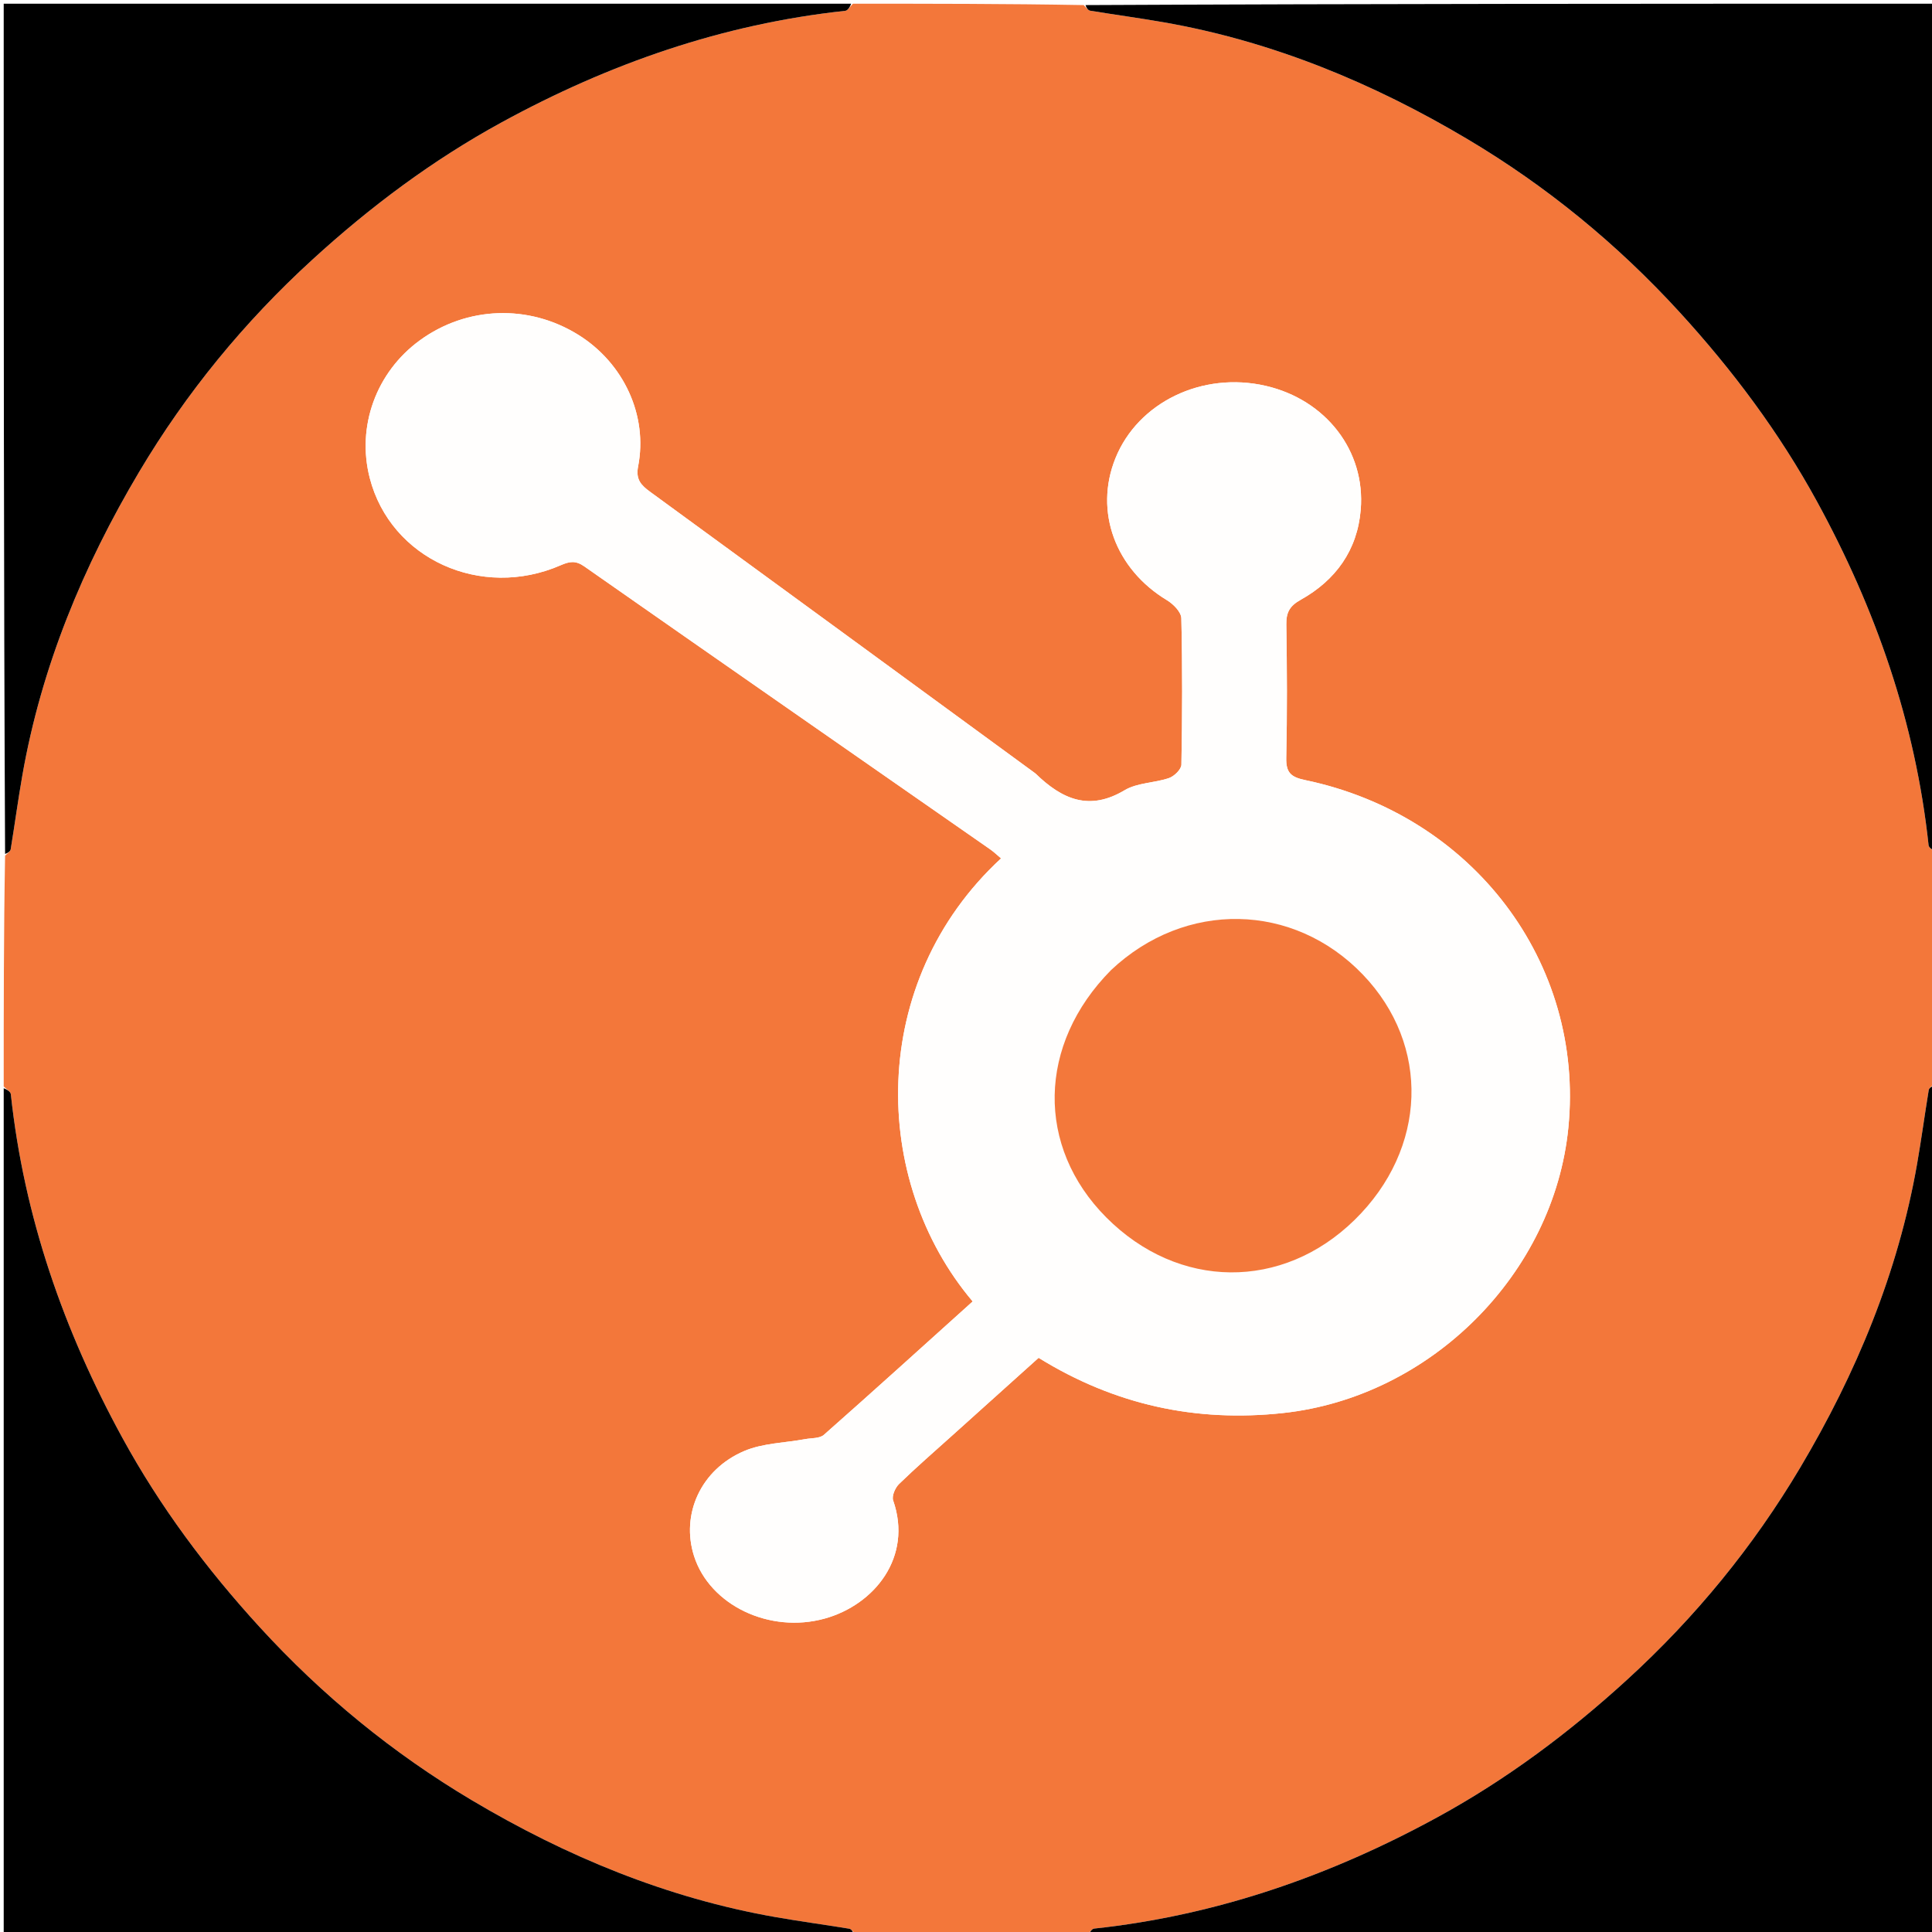
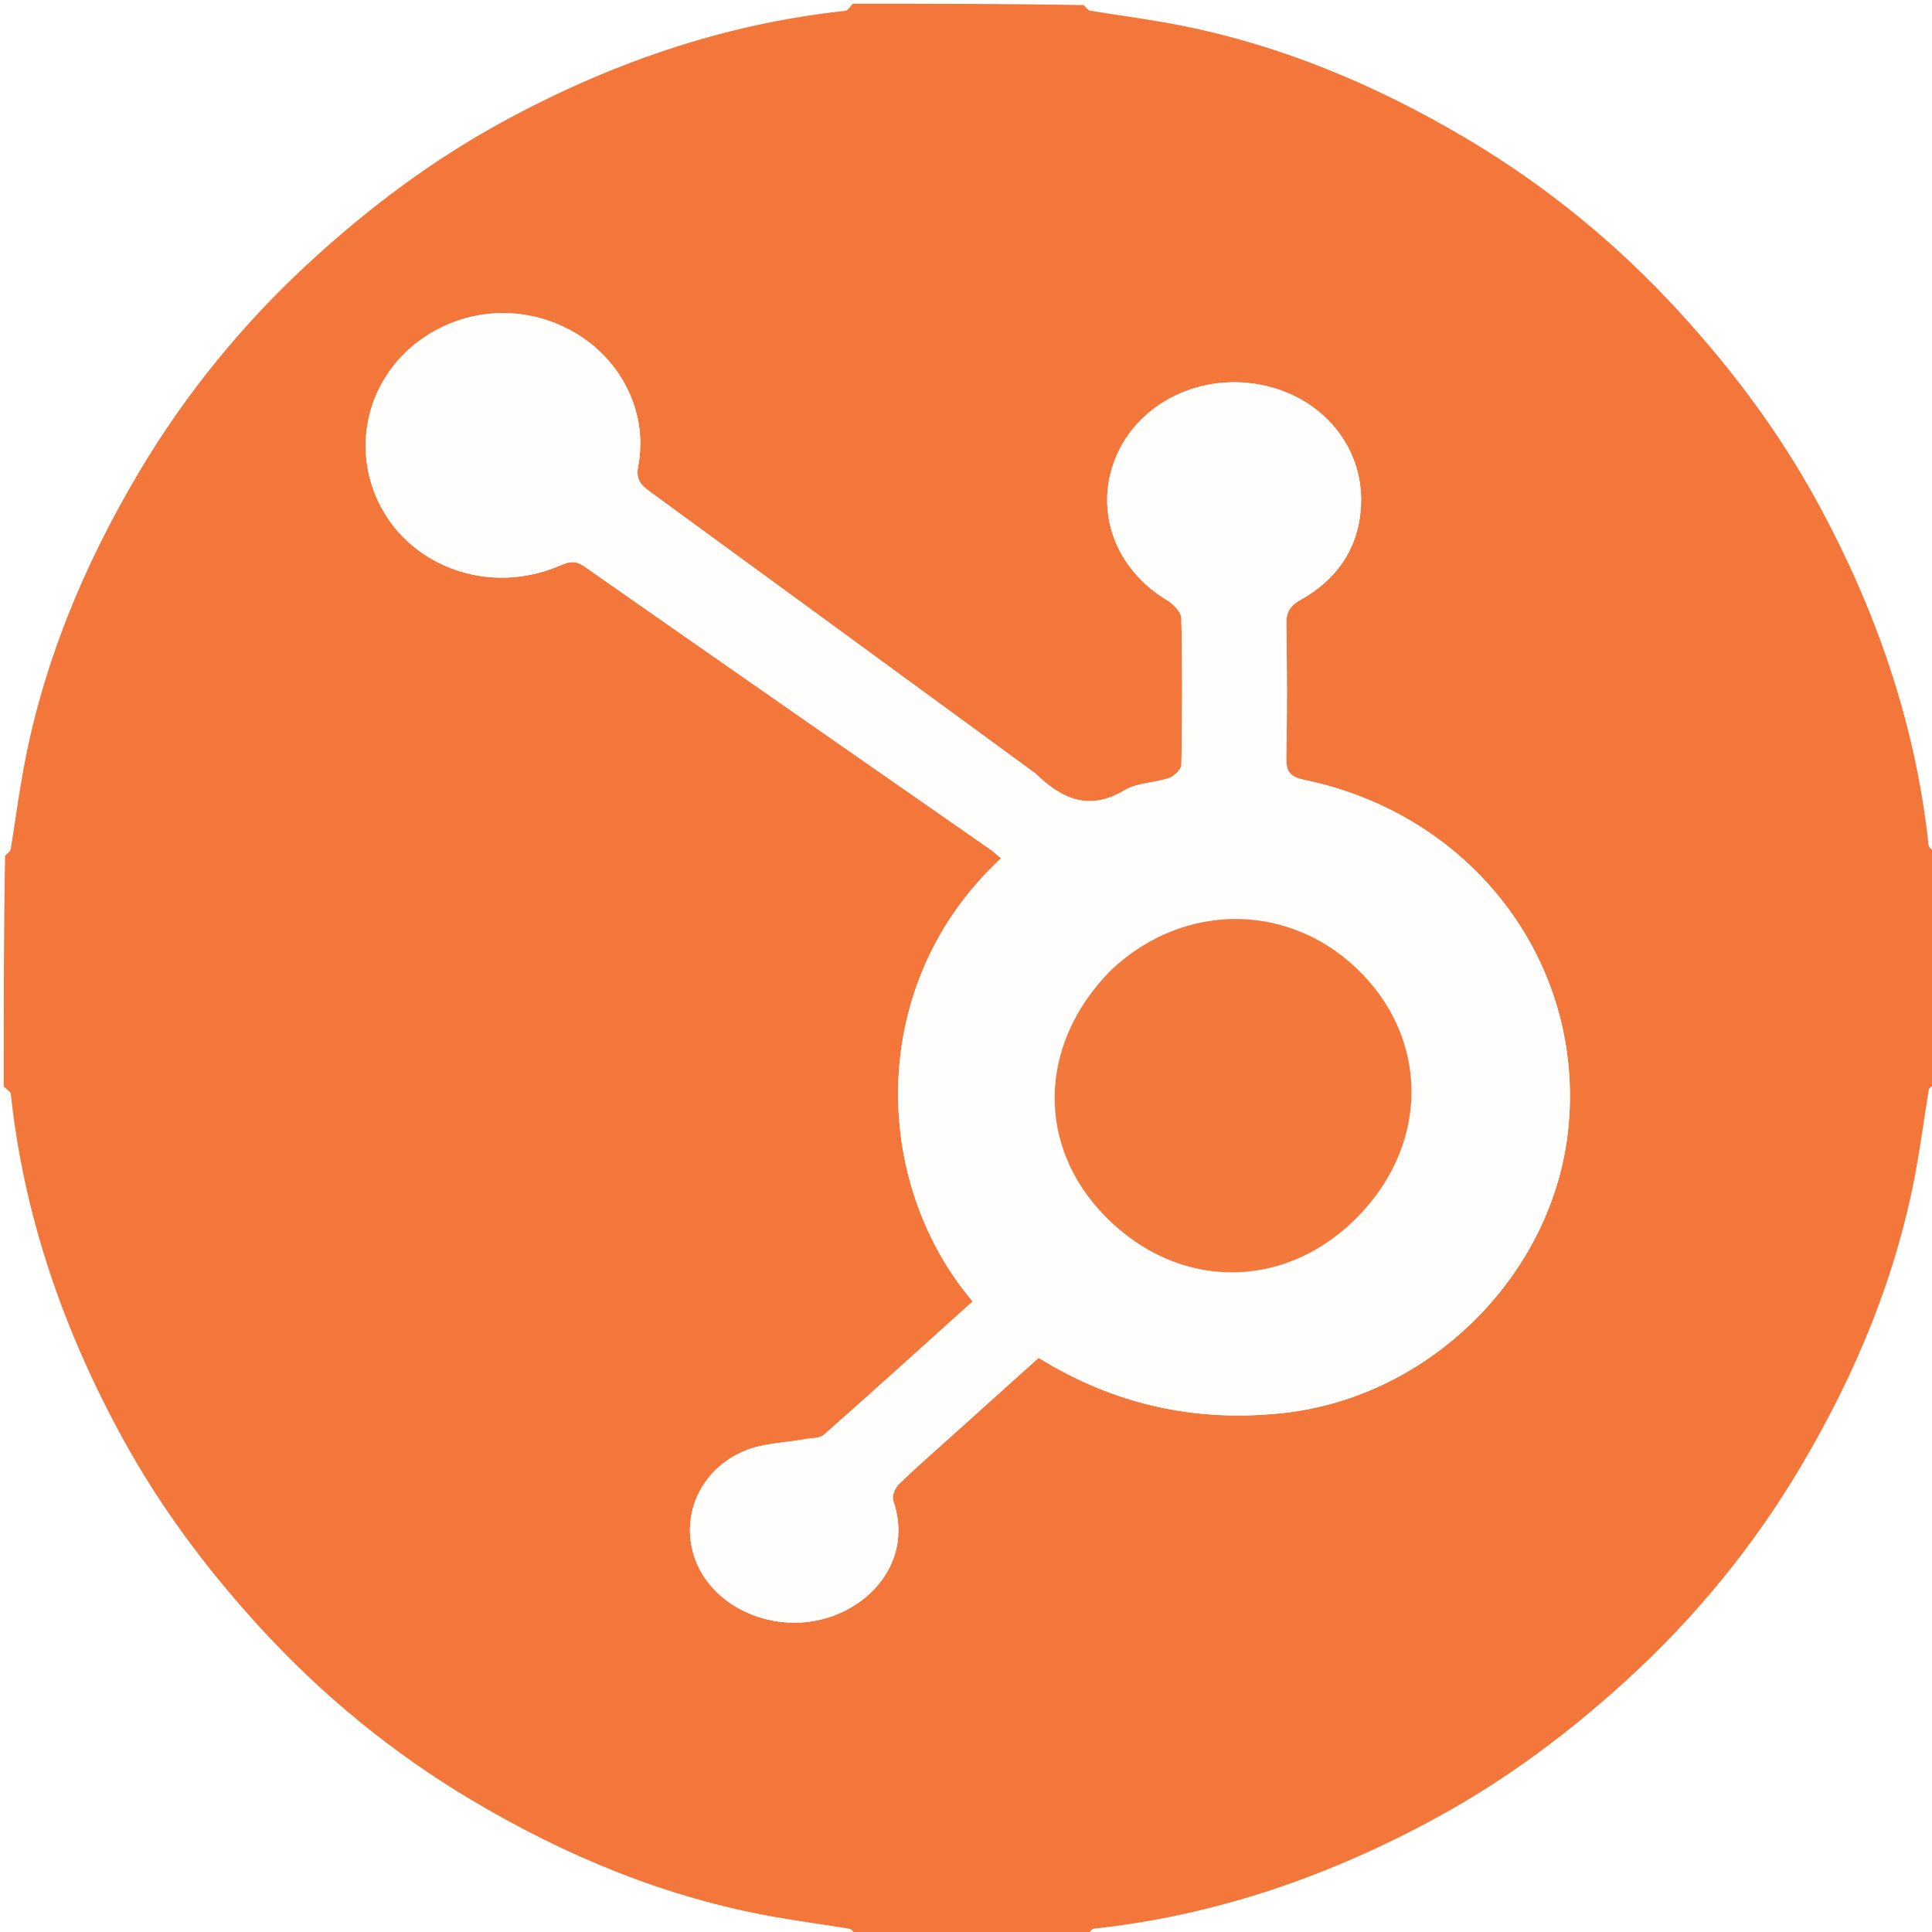
<svg xmlns="http://www.w3.org/2000/svg" version="1.1" id="Layer_1" x="0px" y="0px" width="100%" viewBox="0 0 521 521" enable-background="new 0 0 521 521" xml:space="preserve">
  <path fill="#F3773A" opacity="1" stroke="none" d=" M230,1   C250.688,1 271.375,1 292.256,1.371   C292.963,2.136 293.434,2.793 293.998,2.885   C300.6,3.97 307.235,4.858 313.824,6.011   C343.195,11.151 370.343,22.419 395.765,37.536   C417.056,50.197 436.13,65.805 452.978,84.231   C467.293,99.888 479.842,116.686 489.98,135.226   C505.821,164.197 516.541,194.911 520.082,227.927   C520.162,228.678 521.336,229.312 522,230   C522,250.688 522,271.375 521.629,292.256   C520.864,292.963 520.207,293.434 520.115,293.997   C519.03,300.599 518.14,307.233 516.99,313.823   C511.86,343.2 500.571,370.343 485.46,395.769   C472.805,417.062 457.198,436.136 438.767,452.977   C423.106,467.288 406.307,479.832 387.764,489.976   C358.793,505.824 328.082,516.529 295.073,520.082   C294.322,520.163 293.688,521.336 293,522   C272.312,522 251.625,522 230.744,521.629   C230.037,520.864 229.566,520.207 229.002,520.115   C222.4,519.03 215.765,518.143 209.176,516.989   C179.805,511.848 152.656,500.583 127.235,485.464   C105.944,472.802 86.871,457.191 70.019,438.768   C55.7,423.113 43.159,406.31 33.02,387.772   C17.175,358.803 6.462,328.087 2.918,295.073   C2.837,294.322 1.664,293.688 1,293   C1,272.312 1,251.625 1.371,230.744   C2.136,230.037 2.793,229.566 2.885,229.002   C3.97,222.4 4.857,215.765 6.011,209.176   C11.151,179.805 22.417,152.657 37.536,127.236   C50.198,105.945 65.804,86.869 84.232,70.022   C99.89,55.707 116.688,43.158 135.228,33.019   C164.198,17.178 194.912,6.46 227.927,2.918   C228.678,2.837 229.312,1.664 230,1  M279.066,208.456   C244.504,183.181 209.951,157.893 175.36,132.657   C172.935,130.887 171.377,129.355 172.076,125.787   C174.771,112.035 168.181,97.91 155.968,90.3   C142.592,81.965 125.865,82.551 113.192,91.798   C101.425,100.383 96.111,115.037 99.719,128.948   C105.361,150.698 129.666,161.824 151.238,152.413   C153.592,151.387 155.235,151.111 157.552,152.732   C193.997,178.234 230.526,203.616 267.025,229.042   C268.054,229.758 268.963,230.647 269.958,231.48   C233.891,264.795 234.717,318.366 262.3,350.957   C248.957,362.971 235.645,375.042 222.174,386.933   C221.036,387.938 218.84,387.77 217.125,388.088   C211.624,389.108 205.717,389.156 200.696,391.294   C188.93,396.303 183.582,408.4 187.159,419.611   C191.383,432.854 207.518,440.613 222.426,436.47   C235.833,432.746 246.184,419.859 240.849,404.606   C240.438,403.429 241.408,401.194 242.448,400.184   C247.108,395.661 252.021,391.398 256.851,387.051   C264.624,380.055 272.403,373.066 280.081,366.163   C300.638,378.883 322.5,383.591 346.004,381.051   C385.823,376.748 419.083,343.477 422.946,304.019   C427.292,259.636 397.222,219.82 351.961,210.365   C348.094,209.558 346.772,208.355 346.861,204.356   C347.125,192.365 347.071,180.361 346.88,168.367   C346.828,165.108 347.831,163.38 350.743,161.752   C360.191,156.47 366.04,148.398 366.948,137.447   C368.264,121.571 357.536,107.802 341.346,104.055   C324.252,100.099 306.88,108.47 300.788,123.6   C295.019,137.926 300.774,153.478 314.713,161.872   C316.412,162.895 318.526,165.045 318.566,166.718   C318.882,179.874 318.832,193.043 318.587,206.203   C318.563,207.467 316.66,209.329 315.251,209.814   C311.333,211.162 306.691,211.055 303.275,213.096   C293.861,218.72 286.544,215.715 279.066,208.456  z" />
-   <path fill="#000000" opacity="1" stroke="none" d=" M229.531,1   C229.312,1.664 228.678,2.837 227.927,2.918   C194.912,6.46 164.198,17.178 135.228,33.019   C116.688,43.158 99.89,55.707 84.232,70.022   C65.804,86.869 50.198,105.945 37.536,127.236   C22.417,152.657 11.151,179.805 6.011,209.176   C4.857,215.765 3.97,222.4 2.885,229.002   C2.793,229.566 2.136,230.037 1.371,230.275   C1,153.74 1,77.479 1,1   C77.021,1 153.042,1 229.531,1  z" />
-   <path fill="#000000" opacity="1" stroke="none" d=" M522,229.531   C521.336,229.312 520.162,228.678 520.082,227.927   C516.541,194.911 505.821,164.197 489.98,135.226   C479.842,116.686 467.293,99.888 452.978,84.231   C436.13,65.805 417.056,50.197 395.765,37.536   C370.343,22.419 343.195,11.151 313.824,6.011   C307.235,4.858 300.6,3.97 293.998,2.885   C293.434,2.793 292.963,2.136 292.725,1.371   C369.26,1 445.521,1 522,1   C522,77.021 522,153.042 522,229.531  z" />
-   <path fill="#000000" opacity="1" stroke="none" d=" M1,293.469   C1.664,293.688 2.837,294.322 2.918,295.073   C6.462,328.087 17.175,358.803 33.02,387.772   C43.159,406.31 55.7,423.113 70.019,438.768   C86.871,457.191 105.944,472.802 127.235,485.464   C152.656,500.583 179.805,511.848 209.176,516.989   C215.765,518.143 222.4,519.03 229.002,520.115   C229.566,520.207 230.037,520.864 230.275,521.629   C153.74,522 77.479,522 1,522   C1,445.979 1,369.958 1,293.469  z" />
-   <path fill="#000000" opacity="1" stroke="none" d=" M293.469,522   C293.688,521.336 294.322,520.163 295.073,520.082   C328.082,516.529 358.793,505.824 387.764,489.976   C406.307,479.832 423.106,467.288 438.767,452.977   C457.198,436.136 472.805,417.062 485.46,395.769   C500.571,370.343 511.86,343.2 516.99,313.823   C518.14,307.233 519.03,300.599 520.115,293.997   C520.207,293.434 520.864,292.963 521.629,292.725   C522,369.26 522,445.521 522,522   C445.979,522 369.958,522 293.469,522  z" />
  <path fill="#FFFEFD" opacity="1" stroke="none" d=" M279.352,208.674   C286.544,215.715 293.861,218.72 303.275,213.096   C306.691,211.055 311.333,211.162 315.251,209.814   C316.66,209.329 318.563,207.467 318.587,206.203   C318.832,193.043 318.882,179.874 318.566,166.718   C318.526,165.045 316.412,162.895 314.713,161.872   C300.774,153.478 295.019,137.926 300.788,123.6   C306.88,108.47 324.252,100.099 341.346,104.055   C357.536,107.802 368.264,121.571 366.948,137.447   C366.04,148.398 360.191,156.47 350.743,161.752   C347.831,163.38 346.828,165.108 346.88,168.367   C347.071,180.361 347.125,192.365 346.861,204.356   C346.772,208.355 348.094,209.558 351.961,210.365   C397.222,219.82 427.292,259.636 422.946,304.019   C419.083,343.477 385.823,376.748 346.004,381.051   C322.5,383.591 300.638,378.883 280.081,366.163   C272.403,373.066 264.624,380.055 256.851,387.051   C252.021,391.398 247.108,395.661 242.448,400.184   C241.408,401.194 240.438,403.429 240.849,404.606   C246.184,419.859 235.833,432.746 222.426,436.47   C207.518,440.613 191.383,432.854 187.159,419.611   C183.582,408.4 188.93,396.303 200.696,391.294   C205.717,389.156 211.624,389.108 217.125,388.088   C218.84,387.77 221.036,387.938 222.174,386.933   C235.645,375.042 248.957,362.971 262.3,350.957   C234.717,318.366 233.891,264.795 269.958,231.48   C268.963,230.647 268.054,229.758 267.025,229.042   C230.526,203.616 193.997,178.234 157.552,152.732   C155.235,151.111 153.592,151.387 151.238,152.413   C129.666,161.824 105.361,150.698 99.719,128.948   C96.111,115.037 101.425,100.383 113.192,91.798   C125.865,82.551 142.592,81.965 155.968,90.3   C168.181,97.91 174.771,112.035 172.076,125.787   C171.377,129.355 172.935,130.887 175.36,132.657   C209.951,157.893 244.504,183.181 279.352,208.674  M299.355,261.855   C279.773,281.662 279.348,309.243 298.332,328.304   C317.764,347.815 345.784,348.084 365.319,328.947   C384.883,309.783 385.805,281.869 367.504,262.802   C348.827,243.341 319.656,242.72 299.355,261.855  z" />
  <path fill="#F3783B" opacity="1" stroke="none" d=" M299.611,261.608   C319.656,242.72 348.827,243.341 367.504,262.802   C385.805,281.869 384.883,309.783 365.319,328.947   C345.784,348.084 317.764,347.815 298.332,328.304   C279.348,309.243 279.773,281.662 299.611,261.608  z" />
</svg>
